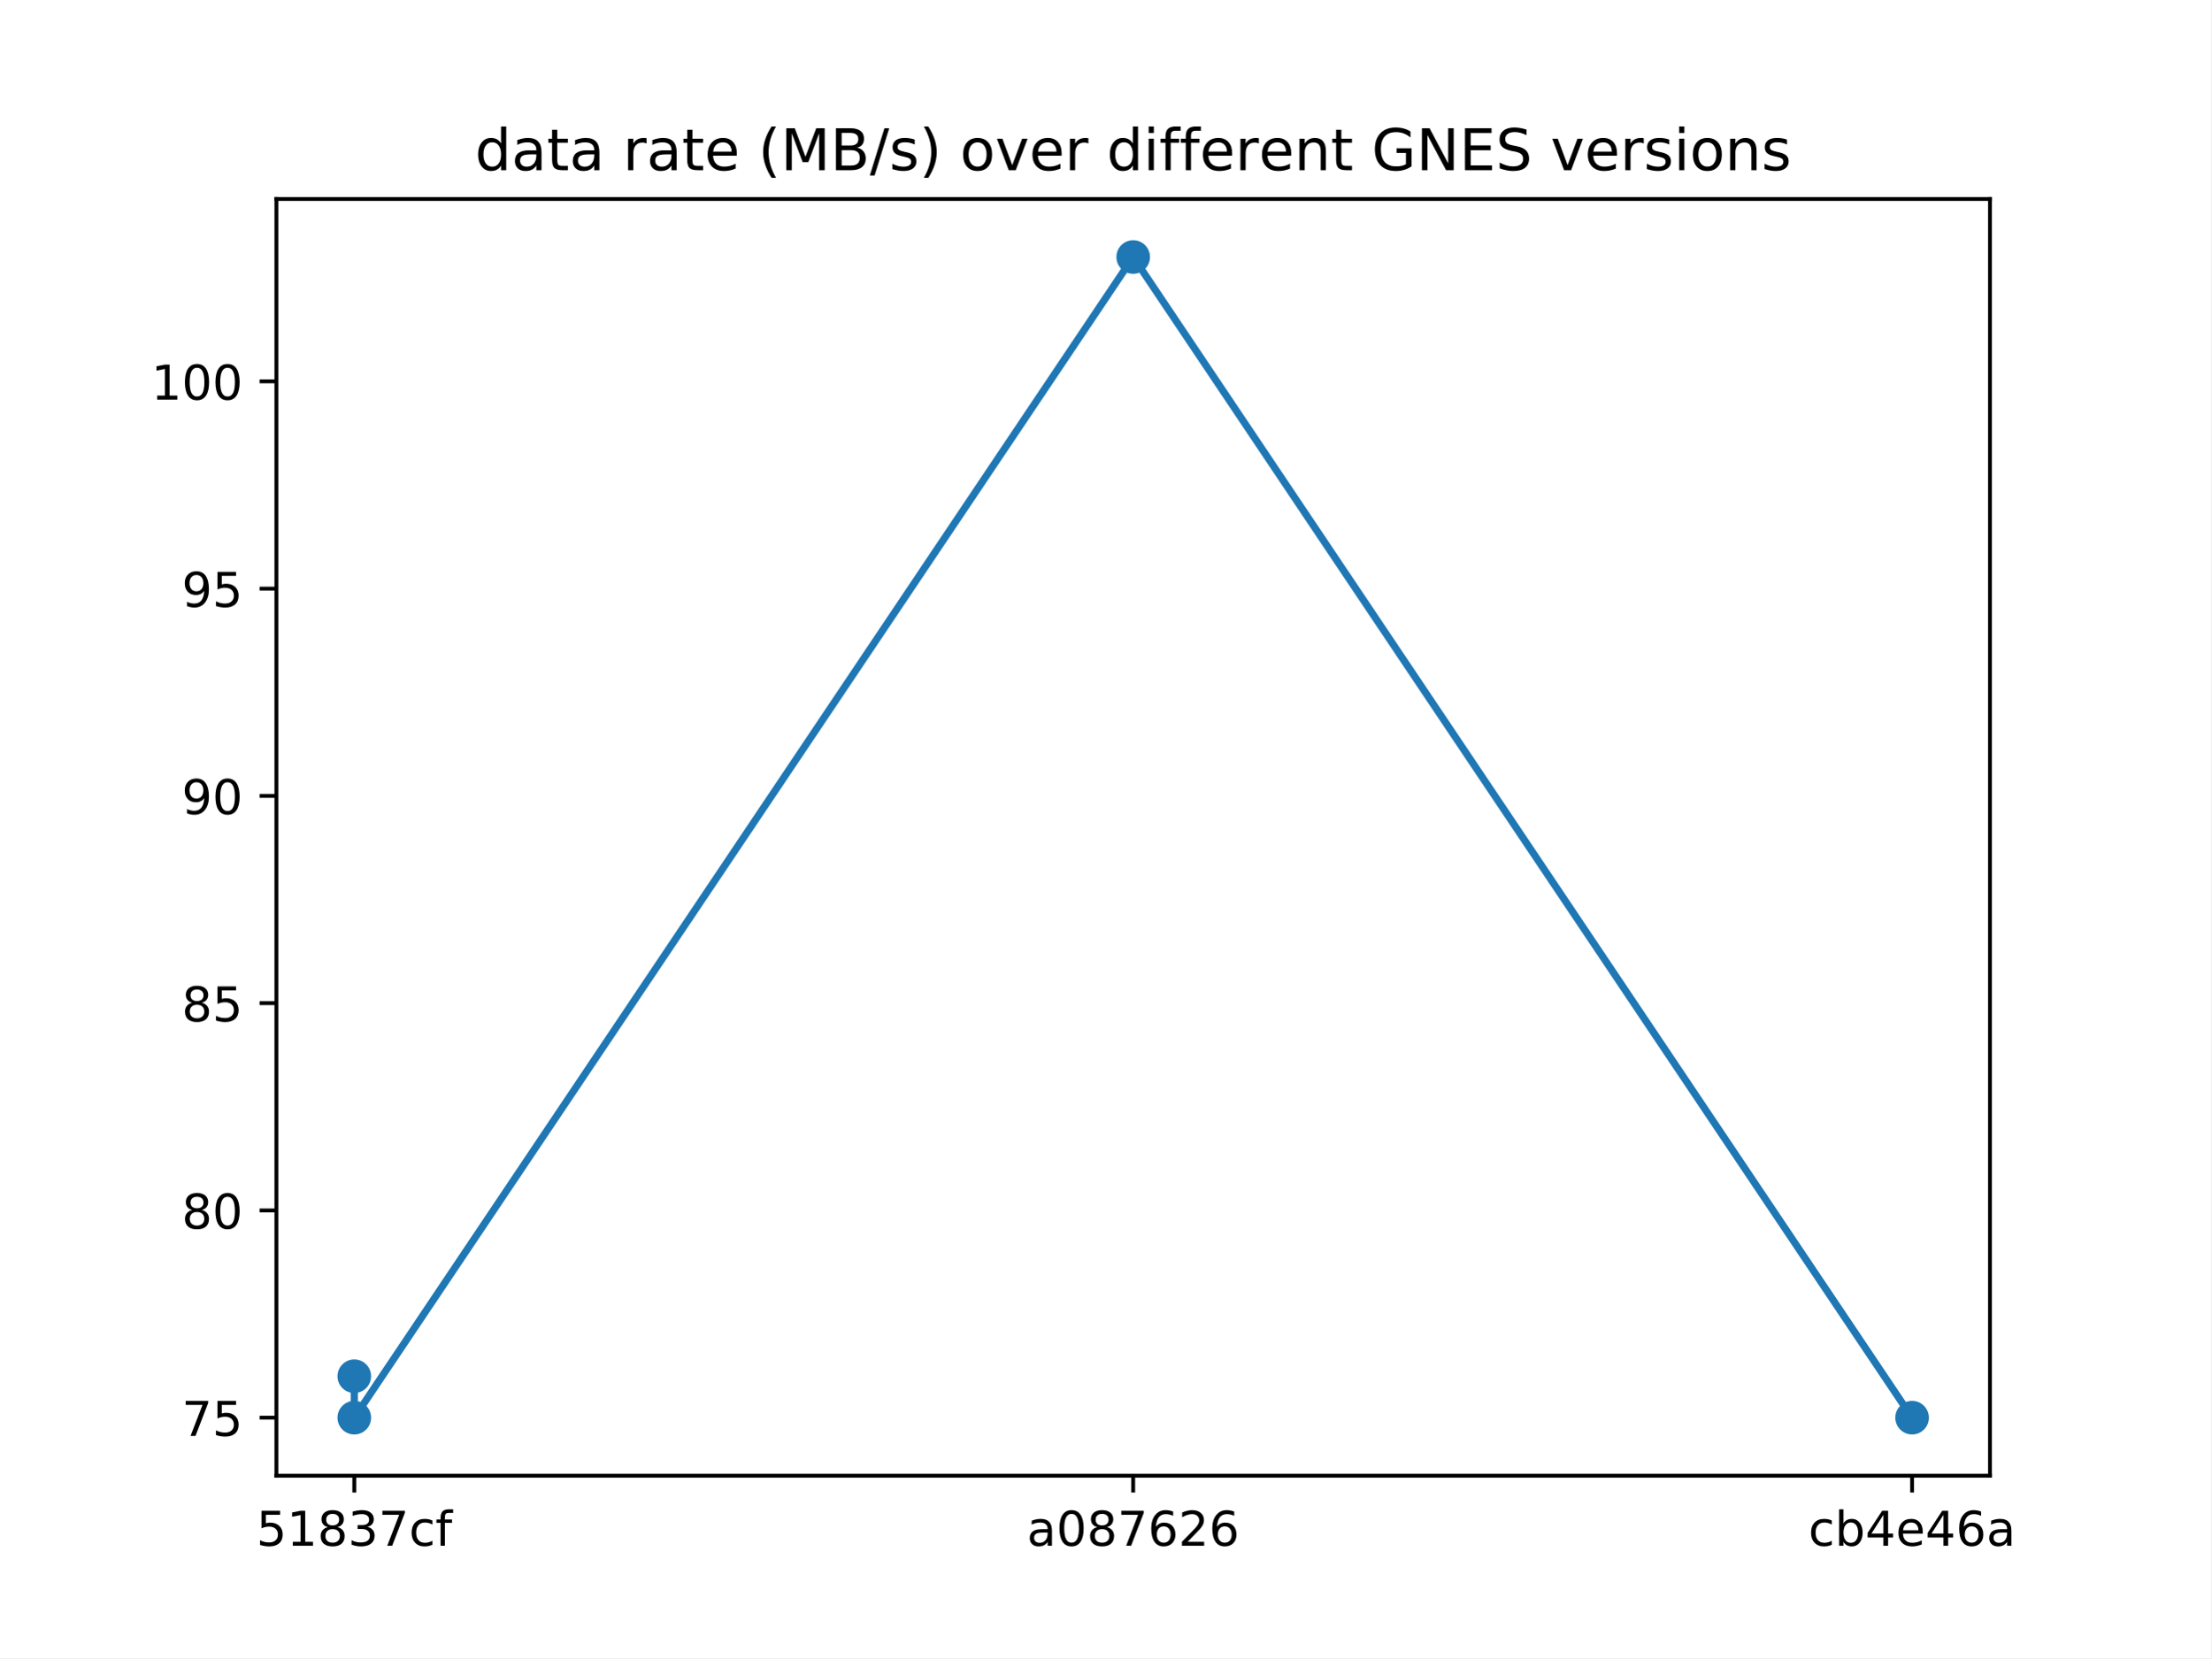
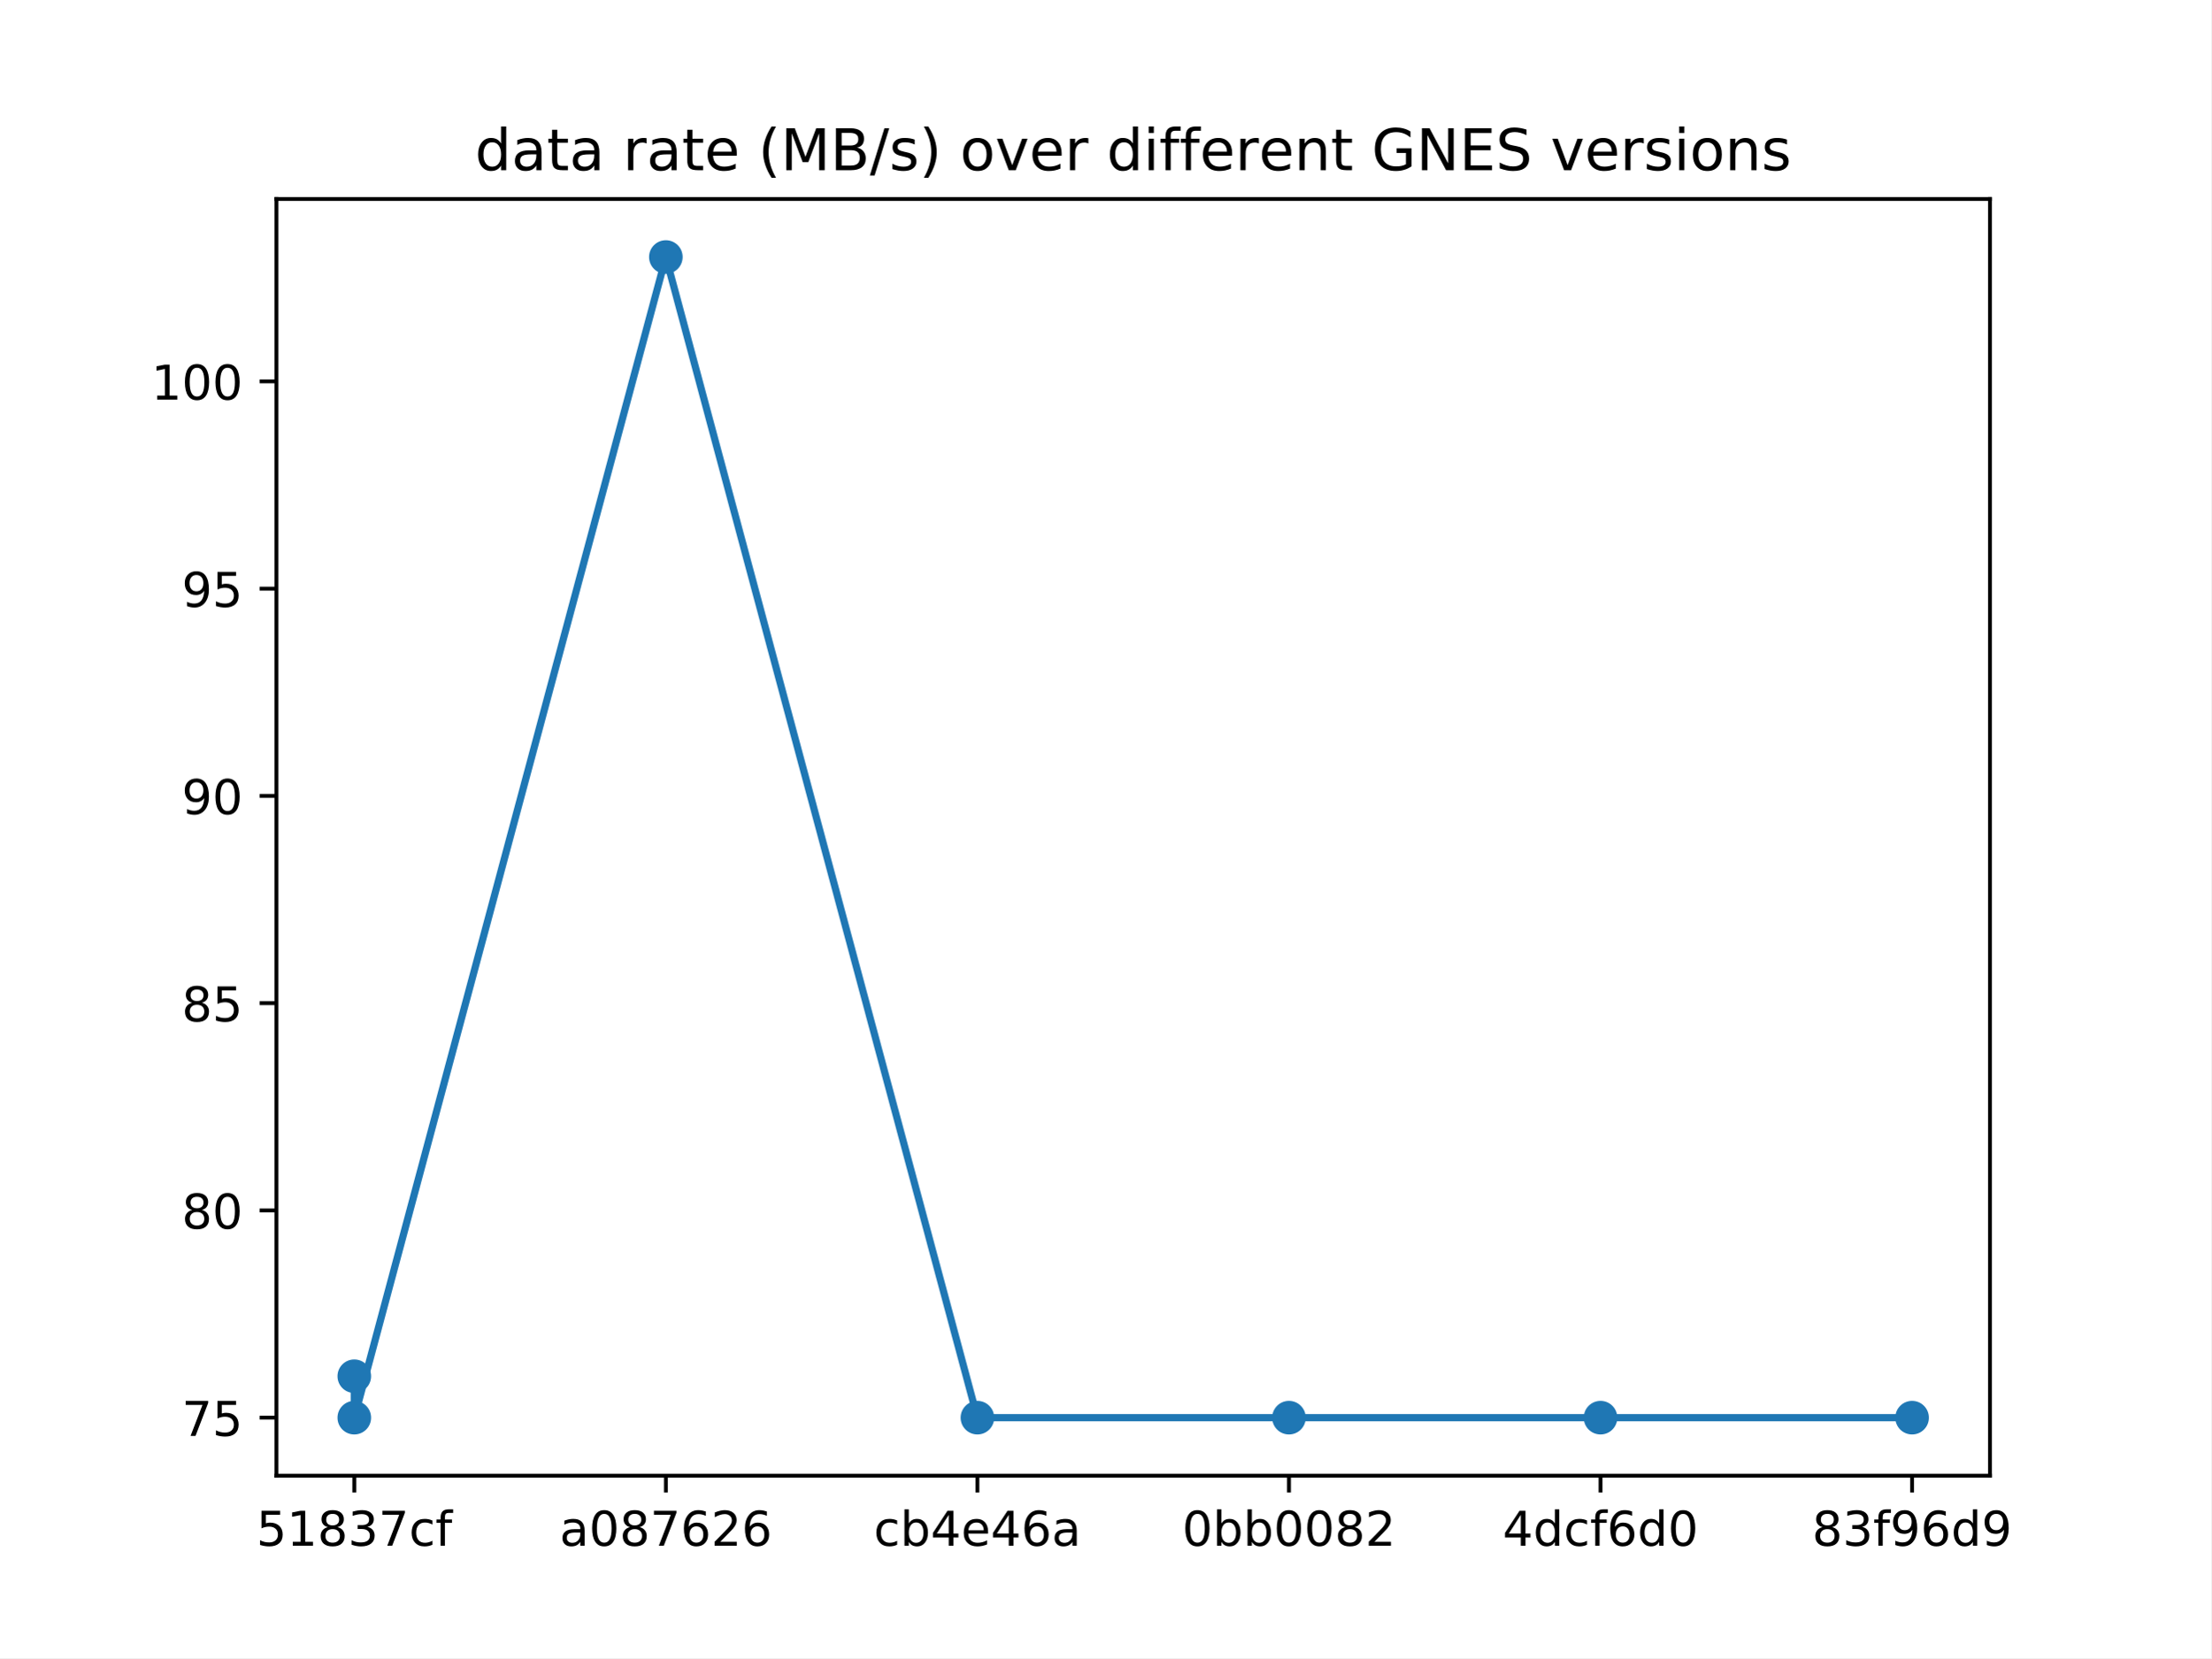
<svg xmlns="http://www.w3.org/2000/svg" xmlns:xlink="http://www.w3.org/1999/xlink" height="345.6pt" version="1.1" viewBox="0 0 460.8 345.6" width="460.8pt">
  <defs>
    <style type="text/css">
*{stroke-linecap:butt;stroke-linejoin:round;}
  </style>
  </defs>
  <g id="figure_1">
    <g id="patch_1">
      <path d="M 0 345.6  L 460.8 345.6  L 460.8 0  L 0 0  z " style="fill:#ffffff;" />
    </g>
    <g id="axes_1">
      <g id="patch_2">
        <path d="M 57.6 307.584  L 414.72 307.584  L 414.72 41.472  L 57.6 41.472  z " style="fill:#ffffff;" />
      </g>
      <g id="matplotlib.axis_1">
        <g id="xtick_1">
          <g id="line2d_1">
            <defs>
-               <path d="M 0 0  L 0 3.5  " id="mc4b583d313" style="stroke:#000000;stroke-width:0.8;" />
-             </defs>
-             <g>
-               <use style="stroke:#000000;stroke-width:0.8;" x="73.833" xlink:href="#mc4b583d313" y="307.584" />
+               <path d="M 0 0  L 0 3.5  " id="m9cb36ff11f" style="stroke:#000000;stroke-width:0.8;" />
+             </defs>
+             <g>
+               <use style="stroke:#000000;stroke-width:0.8;" x="73.833" xlink:href="#m9cb36ff11f" y="307.584" />
            </g>
          </g>
          <g id="text_1">
            <defs>
              <path d="M 10.797 72.906  L 49.516 72.906  L 49.516 64.594  L 19.828 64.594  L 19.828 46.734  Q 21.969 47.469 24.109 47.828  Q 26.266 48.188 28.422 48.188  Q 40.625 48.188 47.75 41.5  Q 54.891 34.812 54.891 23.391  Q 54.891 11.625 47.562 5.094  Q 40.234 -1.422 26.906 -1.422  Q 22.312 -1.422 17.547 -0.641  Q 12.797 0.141 7.719 1.703  L 7.719 11.625  Q 12.109 9.234 16.797 8.062  Q 21.484 6.891 26.703 6.891  Q 35.156 6.891 40.078 11.328  Q 45.016 15.766 45.016 23.391  Q 45.016 31 40.078 35.438  Q 35.156 39.891 26.703 39.891  Q 22.75 39.891 18.812 39.016  Q 14.891 38.141 10.797 36.281  z " id="DejaVuSans-53" />
              <path d="M 12.406 8.297  L 28.516 8.297  L 28.516 63.922  L 10.984 60.406  L 10.984 69.391  L 28.422 72.906  L 38.281 72.906  L 38.281 8.297  L 54.391 8.297  L 54.391 0  L 12.406 0  z " id="DejaVuSans-49" />
              <path d="M 31.781 34.625  Q 24.75 34.625 20.719 30.859  Q 16.703 27.094 16.703 20.516  Q 16.703 13.922 20.719 10.156  Q 24.75 6.391 31.781 6.391  Q 38.812 6.391 42.859 10.172  Q 46.922 13.969 46.922 20.516  Q 46.922 27.094 42.891 30.859  Q 38.875 34.625 31.781 34.625  z M 21.922 38.812  Q 15.578 40.375 12.031 44.719  Q 8.5 49.078 8.5 55.328  Q 8.5 64.062 14.719 69.141  Q 20.953 74.219 31.781 74.219  Q 42.672 74.219 48.875 69.141  Q 55.078 64.062 55.078 55.328  Q 55.078 49.078 51.531 44.719  Q 48 40.375 41.703 38.812  Q 48.828 37.156 52.797 32.312  Q 56.781 27.484 56.781 20.516  Q 56.781 9.906 50.312 4.234  Q 43.844 -1.422 31.781 -1.422  Q 19.734 -1.422 13.25 4.234  Q 6.781 9.906 6.781 20.516  Q 6.781 27.484 10.781 32.312  Q 14.797 37.156 21.922 38.812  z M 18.312 54.391  Q 18.312 48.734 21.844 45.562  Q 25.391 42.391 31.781 42.391  Q 38.141 42.391 41.719 45.562  Q 45.312 48.734 45.312 54.391  Q 45.312 60.062 41.719 63.234  Q 38.141 66.406 31.781 66.406  Q 25.391 66.406 21.844 63.234  Q 18.312 60.062 18.312 54.391  z " id="DejaVuSans-56" />
              <path d="M 40.578 39.312  Q 47.656 37.797 51.625 33  Q 55.609 28.219 55.609 21.188  Q 55.609 10.406 48.188 4.484  Q 40.766 -1.422 27.094 -1.422  Q 22.516 -1.422 17.656 -0.516  Q 12.797 0.391 7.625 2.203  L 7.625 11.719  Q 11.719 9.328 16.594 8.109  Q 21.484 6.891 26.812 6.891  Q 36.078 6.891 40.938 10.547  Q 45.797 14.203 45.797 21.188  Q 45.797 27.641 41.281 31.266  Q 36.766 34.906 28.719 34.906  L 20.219 34.906  L 20.219 43.016  L 29.109 43.016  Q 36.375 43.016 40.234 45.922  Q 44.094 48.828 44.094 54.297  Q 44.094 59.906 40.109 62.906  Q 36.141 65.922 28.719 65.922  Q 24.656 65.922 20.016 65.031  Q 15.375 64.156 9.812 62.312  L 9.812 71.094  Q 15.438 72.656 20.344 73.438  Q 25.25 74.219 29.594 74.219  Q 40.828 74.219 47.359 69.109  Q 53.906 64.016 53.906 55.328  Q 53.906 49.266 50.438 45.094  Q 46.969 40.922 40.578 39.312  z " id="DejaVuSans-51" />
              <path d="M 8.203 72.906  L 55.078 72.906  L 55.078 68.703  L 28.609 0  L 18.312 0  L 43.219 64.594  L 8.203 64.594  z " id="DejaVuSans-55" />
              <path d="M 48.781 52.594  L 48.781 44.188  Q 44.969 46.297 41.141 47.344  Q 37.312 48.391 33.406 48.391  Q 24.656 48.391 19.812 42.844  Q 14.984 37.312 14.984 27.297  Q 14.984 17.281 19.812 11.734  Q 24.656 6.203 33.406 6.203  Q 37.312 6.203 41.141 7.25  Q 44.969 8.297 48.781 10.406  L 48.781 2.094  Q 45.016 0.344 40.984 -0.531  Q 36.969 -1.422 32.422 -1.422  Q 20.062 -1.422 12.781 6.344  Q 5.516 14.109 5.516 27.297  Q 5.516 40.672 12.859 48.328  Q 20.219 56 33.016 56  Q 37.156 56 41.109 55.141  Q 45.062 54.297 48.781 52.594  z " id="DejaVuSans-99" />
              <path d="M 37.109 75.984  L 37.109 68.5  L 28.516 68.5  Q 23.688 68.5 21.797 66.547  Q 19.922 64.594 19.922 59.516  L 19.922 54.688  L 34.719 54.688  L 34.719 47.703  L 19.922 47.703  L 19.922 0  L 10.891 0  L 10.891 47.703  L 2.297 47.703  L 2.297 54.688  L 10.891 54.688  L 10.891 58.5  Q 10.891 67.625 15.141 71.797  Q 19.391 75.984 28.609 75.984  z " id="DejaVuSans-102" />
            </defs>
            <g transform="translate(53.4171 322.1824)scale(0.1 -0.1)">
              <use xlink:href="#DejaVuSans-53" />
              <use x="63.623" xlink:href="#DejaVuSans-49" />
              <use x="127.246" xlink:href="#DejaVuSans-56" />
              <use x="190.869" xlink:href="#DejaVuSans-51" />
              <use x="254.492" xlink:href="#DejaVuSans-55" />
              <use x="318.115" xlink:href="#DejaVuSans-99" />
              <use x="373.096" xlink:href="#DejaVuSans-102" />
            </g>
          </g>
        </g>
        <g id="xtick_2">
          <g id="line2d_2">
            <g>
-               <use style="stroke:#000000;stroke-width:0.8;" x="236.16" xlink:href="#mc4b583d313" y="307.584" />
+               <use style="stroke:#000000;stroke-width:0.8;" x="138.764" xlink:href="#m9cb36ff11f" y="307.584" />
            </g>
          </g>
          <g id="text_2">
            <defs>
              <path d="M 34.281 27.484  Q 23.391 27.484 19.188 25  Q 14.984 22.516 14.984 16.5  Q 14.984 11.719 18.141 8.906  Q 21.297 6.109 26.703 6.109  Q 34.188 6.109 38.703 11.406  Q 43.219 16.703 43.219 25.484  L 43.219 27.484  z M 52.203 31.203  L 52.203 0  L 43.219 0  L 43.219 8.297  Q 40.141 3.328 35.547 0.953  Q 30.953 -1.422 24.312 -1.422  Q 15.922 -1.422 10.953 3.297  Q 6 8.016 6 15.922  Q 6 25.141 12.172 29.828  Q 18.359 34.516 30.609 34.516  L 43.219 34.516  L 43.219 35.406  Q 43.219 41.609 39.141 45  Q 35.062 48.391 27.688 48.391  Q 23 48.391 18.547 47.266  Q 14.109 46.141 10.016 43.891  L 10.016 52.203  Q 14.938 54.109 19.578 55.047  Q 24.219 56 28.609 56  Q 40.484 56 46.344 49.844  Q 52.203 43.703 52.203 31.203  z " id="DejaVuSans-97" />
              <path d="M 31.781 66.406  Q 24.172 66.406 20.328 58.906  Q 16.5 51.422 16.5 36.375  Q 16.5 21.391 20.328 13.891  Q 24.172 6.391 31.781 6.391  Q 39.453 6.391 43.281 13.891  Q 47.125 21.391 47.125 36.375  Q 47.125 51.422 43.281 58.906  Q 39.453 66.406 31.781 66.406  z M 31.781 74.219  Q 44.047 74.219 50.516 64.516  Q 56.984 54.828 56.984 36.375  Q 56.984 17.969 50.516 8.266  Q 44.047 -1.422 31.781 -1.422  Q 19.531 -1.422 13.062 8.266  Q 6.594 17.969 6.594 36.375  Q 6.594 54.828 13.062 64.516  Q 19.531 74.219 31.781 74.219  z " id="DejaVuSans-48" />
              <path d="M 33.016 40.375  Q 26.375 40.375 22.484 35.828  Q 18.609 31.297 18.609 23.391  Q 18.609 15.531 22.484 10.953  Q 26.375 6.391 33.016 6.391  Q 39.656 6.391 43.531 10.953  Q 47.406 15.531 47.406 23.391  Q 47.406 31.297 43.531 35.828  Q 39.656 40.375 33.016 40.375  z M 52.594 71.297  L 52.594 62.312  Q 48.875 64.062 45.094 64.984  Q 41.312 65.922 37.594 65.922  Q 27.828 65.922 22.672 59.328  Q 17.531 52.734 16.797 39.406  Q 19.672 43.656 24.016 45.922  Q 28.375 48.188 33.594 48.188  Q 44.578 48.188 50.953 41.516  Q 57.328 34.859 57.328 23.391  Q 57.328 12.156 50.688 5.359  Q 44.047 -1.422 33.016 -1.422  Q 20.359 -1.422 13.672 8.266  Q 6.984 17.969 6.984 36.375  Q 6.984 53.656 15.188 63.938  Q 23.391 74.219 37.203 74.219  Q 40.922 74.219 44.703 73.484  Q 48.484 72.75 52.594 71.297  z " id="DejaVuSans-54" />
              <path d="M 19.188 8.297  L 53.609 8.297  L 53.609 0  L 7.328 0  L 7.328 8.297  Q 12.938 14.109 22.625 23.891  Q 32.328 33.688 34.812 36.531  Q 39.547 41.844 41.422 45.531  Q 43.312 49.219 43.312 52.781  Q 43.312 58.594 39.234 62.25  Q 35.156 65.922 28.609 65.922  Q 23.969 65.922 18.812 64.312  Q 13.672 62.703 7.812 59.422  L 7.812 69.391  Q 13.766 71.781 18.938 73  Q 24.125 74.219 28.422 74.219  Q 39.75 74.219 46.484 68.547  Q 53.219 62.891 53.219 53.422  Q 53.219 48.922 51.531 44.891  Q 49.859 40.875 45.406 35.406  Q 44.188 33.984 37.641 27.219  Q 31.109 20.453 19.188 8.297  z " id="DejaVuSans-50" />
            </defs>
-             <g transform="translate(214.0084 322.1824)scale(0.1 -0.1)">
+             <g transform="translate(116.6121 322.1824)scale(0.1 -0.1)">
              <use xlink:href="#DejaVuSans-97" />
              <use x="61.279" xlink:href="#DejaVuSans-48" />
              <use x="124.902" xlink:href="#DejaVuSans-56" />
              <use x="188.525" xlink:href="#DejaVuSans-55" />
              <use x="252.148" xlink:href="#DejaVuSans-54" />
              <use x="315.771" xlink:href="#DejaVuSans-50" />
              <use x="379.395" xlink:href="#DejaVuSans-54" />
            </g>
          </g>
        </g>
        <g id="xtick_3">
          <g id="line2d_3">
            <g>
-               <use style="stroke:#000000;stroke-width:0.8;" x="398.487" xlink:href="#mc4b583d313" y="307.584" />
+               <use style="stroke:#000000;stroke-width:0.8;" x="203.695" xlink:href="#m9cb36ff11f" y="307.584" />
            </g>
          </g>
          <g id="text_3">
            <defs>
              <path d="M 48.688 27.297  Q 48.688 37.203 44.609 42.844  Q 40.531 48.484 33.406 48.484  Q 26.266 48.484 22.188 42.844  Q 18.109 37.203 18.109 27.297  Q 18.109 17.391 22.188 11.75  Q 26.266 6.109 33.406 6.109  Q 40.531 6.109 44.609 11.75  Q 48.688 17.391 48.688 27.297  z M 18.109 46.391  Q 20.953 51.266 25.266 53.625  Q 29.594 56 35.594 56  Q 45.562 56 51.781 48.094  Q 58.016 40.188 58.016 27.297  Q 58.016 14.406 51.781 6.484  Q 45.562 -1.422 35.594 -1.422  Q 29.594 -1.422 25.266 0.953  Q 20.953 3.328 18.109 8.203  L 18.109 0  L 9.078 0  L 9.078 75.984  L 18.109 75.984  z " id="DejaVuSans-98" />
              <path d="M 37.797 64.312  L 12.891 25.391  L 37.797 25.391  z M 35.203 72.906  L 47.609 72.906  L 47.609 25.391  L 58.016 25.391  L 58.016 17.188  L 47.609 17.188  L 47.609 0  L 37.797 0  L 37.797 17.188  L 4.891 17.188  L 4.891 26.703  z " id="DejaVuSans-52" />
              <path d="M 56.203 29.594  L 56.203 25.203  L 14.891 25.203  Q 15.484 15.922 20.484 11.062  Q 25.484 6.203 34.422 6.203  Q 39.594 6.203 44.453 7.469  Q 49.312 8.734 54.109 11.281  L 54.109 2.781  Q 49.266 0.734 44.188 -0.344  Q 39.109 -1.422 33.891 -1.422  Q 20.797 -1.422 13.156 6.188  Q 5.516 13.812 5.516 26.812  Q 5.516 40.234 12.766 48.109  Q 20.016 56 32.328 56  Q 43.359 56 49.781 48.891  Q 56.203 41.797 56.203 29.594  z M 47.219 32.234  Q 47.125 39.594 43.094 43.984  Q 39.062 48.391 32.422 48.391  Q 24.906 48.391 20.391 44.141  Q 15.875 39.891 15.188 32.172  z " id="DejaVuSans-101" />
            </defs>
-             <g transform="translate(376.8795 322.1824)scale(0.1 -0.1)">
+             <g transform="translate(182.0867 322.1824)scale(0.1 -0.1)">
              <use xlink:href="#DejaVuSans-99" />
              <use x="54.98" xlink:href="#DejaVuSans-98" />
              <use x="118.457" xlink:href="#DejaVuSans-52" />
              <use x="182.08" xlink:href="#DejaVuSans-101" />
              <use x="243.604" xlink:href="#DejaVuSans-52" />
              <use x="307.227" xlink:href="#DejaVuSans-54" />
              <use x="370.85" xlink:href="#DejaVuSans-97" />
            </g>
          </g>
        </g>
+         <g id="xtick_4">
+           <g id="line2d_4">
+             <g>
+               <use style="stroke:#000000;stroke-width:0.8;" x="268.625" xlink:href="#m9cb36ff11f" y="307.584" />
+             </g>
+           </g>
+           <g id="text_4">
+             <g transform="translate(246.3708 322.1824)scale(0.1 -0.1)">
+               <use xlink:href="#DejaVuSans-48" />
+               <use x="63.623" xlink:href="#DejaVuSans-98" />
+               <use x="127.1" xlink:href="#DejaVuSans-98" />
+               <use x="190.576" xlink:href="#DejaVuSans-48" />
+               <use x="254.199" xlink:href="#DejaVuSans-48" />
+               <use x="317.822" xlink:href="#DejaVuSans-56" />
+               <use x="381.445" xlink:href="#DejaVuSans-50" />
+             </g>
+           </g>
+         </g>
+         <g id="xtick_5">
+           <g id="line2d_5">
+             <g>
+               <use style="stroke:#000000;stroke-width:0.8;" x="333.556" xlink:href="#m9cb36ff11f" y="307.584" />
+             </g>
+           </g>
+           <g id="text_5">
+             <defs>
+               <path d="M 45.406 46.391  L 45.406 75.984  L 54.391 75.984  L 54.391 0  L 45.406 0  L 45.406 8.203  Q 42.578 3.328 38.25 0.953  Q 33.938 -1.422 27.875 -1.422  Q 17.969 -1.422 11.734 6.484  Q 5.516 14.406 5.516 27.297  Q 5.516 40.188 11.734 48.094  Q 17.969 56 27.875 56  Q 33.938 56 38.25 53.625  Q 42.578 51.266 45.406 46.391  z M 14.797 27.297  Q 14.797 17.391 18.875 11.75  Q 22.953 6.109 30.078 6.109  Q 37.203 6.109 41.297 11.75  Q 45.406 17.391 45.406 27.297  Q 45.406 37.203 41.297 42.844  Q 37.203 48.484 30.078 48.484  Q 22.953 48.484 18.875 42.844  Q 14.797 37.203 14.797 27.297  z " id="DejaVuSans-100" />
+             </defs>
+             <g transform="translate(313.1548 322.1824)scale(0.1 -0.1)">
+               <use xlink:href="#DejaVuSans-52" />
+               <use x="63.623" xlink:href="#DejaVuSans-100" />
+               <use x="127.1" xlink:href="#DejaVuSans-99" />
+               <use x="182.08" xlink:href="#DejaVuSans-102" />
+               <use x="217.285" xlink:href="#DejaVuSans-54" />
+               <use x="280.908" xlink:href="#DejaVuSans-100" />
+               <use x="344.385" xlink:href="#DejaVuSans-48" />
+             </g>
+           </g>
+         </g>
+         <g id="xtick_6">
+           <g id="line2d_6">
+             <g>
+               <use style="stroke:#000000;stroke-width:0.8;" x="398.487" xlink:href="#m9cb36ff11f" y="307.584" />
+             </g>
+           </g>
+           <g id="text_6">
+             <defs>
+               <path d="M 10.984 1.516  L 10.984 10.5  Q 14.703 8.734 18.5 7.812  Q 22.312 6.891 25.984 6.891  Q 35.75 6.891 40.891 13.453  Q 46.047 20.016 46.781 33.406  Q 43.953 29.203 39.594 26.953  Q 35.25 24.703 29.984 24.703  Q 19.047 24.703 12.672 31.312  Q 6.297 37.938 6.297 49.422  Q 6.297 60.641 12.938 67.422  Q 19.578 74.219 30.609 74.219  Q 43.266 74.219 49.922 64.516  Q 56.594 54.828 56.594 36.375  Q 56.594 19.141 48.406 8.859  Q 40.234 -1.422 26.422 -1.422  Q 22.703 -1.422 18.891 -0.688  Q 15.094 0.047 10.984 1.516  z M 30.609 32.422  Q 37.25 32.422 41.125 36.953  Q 45.016 41.5 45.016 49.422  Q 45.016 57.281 41.125 61.844  Q 37.25 66.406 30.609 66.406  Q 23.969 66.406 20.094 61.844  Q 16.219 57.281 16.219 49.422  Q 16.219 41.5 20.094 36.953  Q 23.969 32.422 30.609 32.422  z " id="DejaVuSans-57" />
+             </defs>
+             <g transform="translate(377.6466 322.1824)scale(0.1 -0.1)">
+               <use xlink:href="#DejaVuSans-56" />
+               <use x="63.623" xlink:href="#DejaVuSans-51" />
+               <use x="127.246" xlink:href="#DejaVuSans-102" />
+               <use x="162.451" xlink:href="#DejaVuSans-57" />
+               <use x="226.074" xlink:href="#DejaVuSans-54" />
+               <use x="289.697" xlink:href="#DejaVuSans-100" />
+               <use x="353.174" xlink:href="#DejaVuSans-57" />
+             </g>
+           </g>
+         </g>
      </g>
      <g id="matplotlib.axis_2">
        <g id="ytick_1">
-           <g id="line2d_4">
-             <defs>
-               <path d="M 0 0  L -3.5 0  " id="mc2bc66bc1e" style="stroke:#000000;stroke-width:0.8;" />
-             </defs>
-             <g>
-               <use style="stroke:#000000;stroke-width:0.8;" x="57.6" xlink:href="#mc2bc66bc1e" y="295.488" />
-             </g>
-           </g>
-           <g id="text_4">
+           <g id="line2d_7">
+             <defs>
+               <path d="M 0 0  L -3.5 0  " id="mbab7a27353" style="stroke:#000000;stroke-width:0.8;" />
+             </defs>
+             <g>
+               <use style="stroke:#000000;stroke-width:0.8;" x="57.6" xlink:href="#mbab7a27353" y="295.488" />
+             </g>
+           </g>
+           <g id="text_7">
            <g transform="translate(37.875 299.2872)scale(0.1 -0.1)">
              <use xlink:href="#DejaVuSans-55" />
              <use x="63.623" xlink:href="#DejaVuSans-53" />
            </g>
          </g>
        </g>
        <g id="ytick_2">
-           <g id="line2d_5">
-             <g>
-               <use style="stroke:#000000;stroke-width:0.8;" x="57.6" xlink:href="#mc2bc66bc1e" y="252.288" />
-             </g>
-           </g>
-           <g id="text_5">
+           <g id="line2d_8">
+             <g>
+               <use style="stroke:#000000;stroke-width:0.8;" x="57.6" xlink:href="#mbab7a27353" y="252.288" />
+             </g>
+           </g>
+           <g id="text_8">
            <g transform="translate(37.875 256.0872)scale(0.1 -0.1)">
              <use xlink:href="#DejaVuSans-56" />
              <use x="63.623" xlink:href="#DejaVuSans-48" />
            </g>
          </g>
        </g>
        <g id="ytick_3">
-           <g id="line2d_6">
-             <g>
-               <use style="stroke:#000000;stroke-width:0.8;" x="57.6" xlink:href="#mc2bc66bc1e" y="209.088" />
-             </g>
-           </g>
-           <g id="text_6">
+           <g id="line2d_9">
+             <g>
+               <use style="stroke:#000000;stroke-width:0.8;" x="57.6" xlink:href="#mbab7a27353" y="209.088" />
+             </g>
+           </g>
+           <g id="text_9">
            <g transform="translate(37.875 212.8872)scale(0.1 -0.1)">
              <use xlink:href="#DejaVuSans-56" />
              <use x="63.623" xlink:href="#DejaVuSans-53" />
            </g>
          </g>
        </g>
        <g id="ytick_4">
-           <g id="line2d_7">
-             <g>
-               <use style="stroke:#000000;stroke-width:0.8;" x="57.6" xlink:href="#mc2bc66bc1e" y="165.888" />
-             </g>
-           </g>
-           <g id="text_7">
-             <defs>
-               <path d="M 10.984 1.516  L 10.984 10.5  Q 14.703 8.734 18.5 7.812  Q 22.312 6.891 25.984 6.891  Q 35.75 6.891 40.891 13.453  Q 46.047 20.016 46.781 33.406  Q 43.953 29.203 39.594 26.953  Q 35.25 24.703 29.984 24.703  Q 19.047 24.703 12.672 31.312  Q 6.297 37.938 6.297 49.422  Q 6.297 60.641 12.938 67.422  Q 19.578 74.219 30.609 74.219  Q 43.266 74.219 49.922 64.516  Q 56.594 54.828 56.594 36.375  Q 56.594 19.141 48.406 8.859  Q 40.234 -1.422 26.422 -1.422  Q 22.703 -1.422 18.891 -0.688  Q 15.094 0.047 10.984 1.516  z M 30.609 32.422  Q 37.25 32.422 41.125 36.953  Q 45.016 41.5 45.016 49.422  Q 45.016 57.281 41.125 61.844  Q 37.25 66.406 30.609 66.406  Q 23.969 66.406 20.094 61.844  Q 16.219 57.281 16.219 49.422  Q 16.219 41.5 20.094 36.953  Q 23.969 32.422 30.609 32.422  z " id="DejaVuSans-57" />
-             </defs>
+           <g id="line2d_10">
+             <g>
+               <use style="stroke:#000000;stroke-width:0.8;" x="57.6" xlink:href="#mbab7a27353" y="165.888" />
+             </g>
+           </g>
+           <g id="text_10">
            <g transform="translate(37.875 169.6872)scale(0.1 -0.1)">
              <use xlink:href="#DejaVuSans-57" />
              <use x="63.623" xlink:href="#DejaVuSans-48" />
            </g>
          </g>
        </g>
        <g id="ytick_5">
-           <g id="line2d_8">
-             <g>
-               <use style="stroke:#000000;stroke-width:0.8;" x="57.6" xlink:href="#mc2bc66bc1e" y="122.688" />
-             </g>
-           </g>
-           <g id="text_8">
+           <g id="line2d_11">
+             <g>
+               <use style="stroke:#000000;stroke-width:0.8;" x="57.6" xlink:href="#mbab7a27353" y="122.688" />
+             </g>
+           </g>
+           <g id="text_11">
            <g transform="translate(37.875 126.4872)scale(0.1 -0.1)">
              <use xlink:href="#DejaVuSans-57" />
              <use x="63.623" xlink:href="#DejaVuSans-53" />
            </g>
          </g>
        </g>
        <g id="ytick_6">
-           <g id="line2d_9">
-             <g>
-               <use style="stroke:#000000;stroke-width:0.8;" x="57.6" xlink:href="#mc2bc66bc1e" y="79.488" />
-             </g>
-           </g>
-           <g id="text_9">
+           <g id="line2d_12">
+             <g>
+               <use style="stroke:#000000;stroke-width:0.8;" x="57.6" xlink:href="#mbab7a27353" y="79.488" />
+             </g>
+           </g>
+           <g id="text_12">
            <g transform="translate(31.5125 83.28722)scale(0.1 -0.1)">
              <use xlink:href="#DejaVuSans-49" />
              <use x="63.623" xlink:href="#DejaVuSans-48" />
              <use x="127.246" xlink:href="#DejaVuSans-48" />
            </g>
          </g>
        </g>
      </g>
-       <g id="line2d_10">
-         <path clip-path="url(#p49a9dc7be3)" d="M 73.833 286.848  L 73.833 295.488  L 236.16 53.568  L 398.487 295.488  " style="fill:none;stroke:#1f77b4;stroke-linecap:square;stroke-width:1.5;" />
+       <g id="line2d_13">
+         <path clip-path="url(#p680a8d328d)" d="M 73.833 286.848  L 73.833 295.488  L 138.764 53.568  L 203.695 295.488  L 268.625 295.488  L 333.556 295.488  L 398.487 295.488  " style="fill:none;stroke:#1f77b4;stroke-linecap:square;stroke-width:1.5;" />
        <defs>
-           <path d="M 0 3  C 0.796 3 1.559 2.684 2.121 2.121  C 2.684 1.559 3 0.796 3 0  C 3 -0.796 2.684 -1.559 2.121 -2.121  C 1.559 -2.684 0.796 -3 0 -3  C -0.796 -3 -1.559 -2.684 -2.121 -2.121  C -2.684 -1.559 -3 -0.796 -3 0  C -3 0.796 -2.684 1.559 -2.121 2.121  C -1.559 2.684 -0.796 3 0 3  z " id="me1f07a4b00" style="stroke:#1f77b4;" />
+           <path d="M 0 3  C 0.796 3 1.559 2.684 2.121 2.121  C 2.684 1.559 3 0.796 3 0  C 3 -0.796 2.684 -1.559 2.121 -2.121  C 1.559 -2.684 0.796 -3 0 -3  C -0.796 -3 -1.559 -2.684 -2.121 -2.121  C -2.684 -1.559 -3 -0.796 -3 0  C -3 0.796 -2.684 1.559 -2.121 2.121  C -1.559 2.684 -0.796 3 0 3  z " id="m90668eaeda" style="stroke:#1f77b4;" />
        </defs>
-         <g clip-path="url(#p49a9dc7be3)">
-           <use style="fill:#1f77b4;stroke:#1f77b4;" x="73.833" xlink:href="#me1f07a4b00" y="286.848" />
-           <use style="fill:#1f77b4;stroke:#1f77b4;" x="73.833" xlink:href="#me1f07a4b00" y="295.488" />
-           <use style="fill:#1f77b4;stroke:#1f77b4;" x="236.16" xlink:href="#me1f07a4b00" y="53.568" />
-           <use style="fill:#1f77b4;stroke:#1f77b4;" x="398.487" xlink:href="#me1f07a4b00" y="295.488" />
+         <g clip-path="url(#p680a8d328d)">
+           <use style="fill:#1f77b4;stroke:#1f77b4;" x="73.833" xlink:href="#m90668eaeda" y="286.848" />
+           <use style="fill:#1f77b4;stroke:#1f77b4;" x="73.833" xlink:href="#m90668eaeda" y="295.488" />
+           <use style="fill:#1f77b4;stroke:#1f77b4;" x="138.764" xlink:href="#m90668eaeda" y="53.568" />
+           <use style="fill:#1f77b4;stroke:#1f77b4;" x="203.695" xlink:href="#m90668eaeda" y="295.488" />
+           <use style="fill:#1f77b4;stroke:#1f77b4;" x="268.625" xlink:href="#m90668eaeda" y="295.488" />
+           <use style="fill:#1f77b4;stroke:#1f77b4;" x="333.556" xlink:href="#m90668eaeda" y="295.488" />
+           <use style="fill:#1f77b4;stroke:#1f77b4;" x="398.487" xlink:href="#m90668eaeda" y="295.488" />
        </g>
      </g>
      <g id="patch_3">
        <path d="M 57.6 307.584  L 57.6 41.472  " style="fill:none;stroke:#000000;stroke-linecap:square;stroke-linejoin:miter;stroke-width:0.8;" />
      </g>
      <g id="patch_4">
        <path d="M 414.72 307.584  L 414.72 41.472  " style="fill:none;stroke:#000000;stroke-linecap:square;stroke-linejoin:miter;stroke-width:0.8;" />
      </g>
      <g id="patch_5">
        <path d="M 57.6 307.584  L 414.72 307.584  " style="fill:none;stroke:#000000;stroke-linecap:square;stroke-linejoin:miter;stroke-width:0.8;" />
      </g>
      <g id="patch_6">
        <path d="M 57.6 41.472  L 414.72 41.472  " style="fill:none;stroke:#000000;stroke-linecap:square;stroke-linejoin:miter;stroke-width:0.8;" />
      </g>
-       <g id="text_10">
+       <g id="text_13">
        <defs>
-           <path d="M 45.406 46.391  L 45.406 75.984  L 54.391 75.984  L 54.391 0  L 45.406 0  L 45.406 8.203  Q 42.578 3.328 38.25 0.953  Q 33.938 -1.422 27.875 -1.422  Q 17.969 -1.422 11.734 6.484  Q 5.516 14.406 5.516 27.297  Q 5.516 40.188 11.734 48.094  Q 17.969 56 27.875 56  Q 33.938 56 38.25 53.625  Q 42.578 51.266 45.406 46.391  z M 14.797 27.297  Q 14.797 17.391 18.875 11.75  Q 22.953 6.109 30.078 6.109  Q 37.203 6.109 41.297 11.75  Q 45.406 17.391 45.406 27.297  Q 45.406 37.203 41.297 42.844  Q 37.203 48.484 30.078 48.484  Q 22.953 48.484 18.875 42.844  Q 14.797 37.203 14.797 27.297  z " id="DejaVuSans-100" />
          <path d="M 18.312 70.219  L 18.312 54.688  L 36.812 54.688  L 36.812 47.703  L 18.312 47.703  L 18.312 18.016  Q 18.312 11.328 20.141 9.422  Q 21.969 7.516 27.594 7.516  L 36.812 7.516  L 36.812 0  L 27.594 0  Q 17.188 0 13.234 3.875  Q 9.281 7.766 9.281 18.016  L 9.281 47.703  L 2.688 47.703  L 2.688 54.688  L 9.281 54.688  L 9.281 70.219  z " id="DejaVuSans-116" />
          <path id="DejaVuSans-32" />
          <path d="M 41.109 46.297  Q 39.594 47.172 37.812 47.578  Q 36.031 48 33.891 48  Q 26.266 48 22.188 43.047  Q 18.109 38.094 18.109 28.812  L 18.109 0  L 9.078 0  L 9.078 54.688  L 18.109 54.688  L 18.109 46.188  Q 20.953 51.172 25.484 53.578  Q 30.031 56 36.531 56  Q 37.453 56 38.578 55.875  Q 39.703 55.766 41.062 55.516  z " id="DejaVuSans-114" />
          <path d="M 31 75.875  Q 24.469 64.656 21.281 53.656  Q 18.109 42.672 18.109 31.391  Q 18.109 20.125 21.312 9.062  Q 24.516 -2 31 -13.188  L 23.188 -13.188  Q 15.875 -1.703 12.234 9.375  Q 8.594 20.453 8.594 31.391  Q 8.594 42.281 12.203 53.312  Q 15.828 64.359 23.188 75.875  z " id="DejaVuSans-40" />
          <path d="M 9.812 72.906  L 24.516 72.906  L 43.109 23.297  L 61.812 72.906  L 76.516 72.906  L 76.516 0  L 66.891 0  L 66.891 64.016  L 48.094 14.016  L 38.188 14.016  L 19.391 64.016  L 19.391 0  L 9.812 0  z " id="DejaVuSans-77" />
          <path d="M 19.672 34.812  L 19.672 8.109  L 35.5 8.109  Q 43.453 8.109 47.281 11.406  Q 51.125 14.703 51.125 21.484  Q 51.125 28.328 47.281 31.562  Q 43.453 34.812 35.5 34.812  z M 19.672 64.797  L 19.672 42.828  L 34.281 42.828  Q 41.5 42.828 45.031 45.531  Q 48.578 48.25 48.578 53.812  Q 48.578 59.328 45.031 62.062  Q 41.5 64.797 34.281 64.797  z M 9.812 72.906  L 35.016 72.906  Q 46.297 72.906 52.391 68.219  Q 58.5 63.531 58.5 54.891  Q 58.5 48.188 55.375 44.234  Q 52.25 40.281 46.188 39.312  Q 53.469 37.75 57.5 32.781  Q 61.531 27.828 61.531 20.406  Q 61.531 10.641 54.891 5.312  Q 48.25 0 35.984 0  L 9.812 0  z " id="DejaVuSans-66" />
          <path d="M 25.391 72.906  L 33.688 72.906  L 8.297 -9.281  L 0 -9.281  z " id="DejaVuSans-47" />
          <path d="M 44.281 53.078  L 44.281 44.578  Q 40.484 46.531 36.375 47.5  Q 32.281 48.484 27.875 48.484  Q 21.188 48.484 17.844 46.438  Q 14.5 44.391 14.5 40.281  Q 14.5 37.156 16.891 35.375  Q 19.281 33.594 26.516 31.984  L 29.594 31.297  Q 39.156 29.25 43.188 25.516  Q 47.219 21.781 47.219 15.094  Q 47.219 7.469 41.188 3.016  Q 35.156 -1.422 24.609 -1.422  Q 20.219 -1.422 15.453 -0.562  Q 10.688 0.297 5.422 2  L 5.422 11.281  Q 10.406 8.688 15.234 7.391  Q 20.062 6.109 24.812 6.109  Q 31.156 6.109 34.562 8.281  Q 37.984 10.453 37.984 14.406  Q 37.984 18.062 35.516 20.016  Q 33.062 21.969 24.703 23.781  L 21.578 24.516  Q 13.234 26.266 9.516 29.906  Q 5.812 33.547 5.812 39.891  Q 5.812 47.609 11.281 51.797  Q 16.75 56 26.812 56  Q 31.781 56 36.172 55.266  Q 40.578 54.547 44.281 53.078  z " id="DejaVuSans-115" />
          <path d="M 8.016 75.875  L 15.828 75.875  Q 23.141 64.359 26.781 53.312  Q 30.422 42.281 30.422 31.391  Q 30.422 20.453 26.781 9.375  Q 23.141 -1.703 15.828 -13.188  L 8.016 -13.188  Q 14.5 -2 17.703 9.062  Q 20.906 20.125 20.906 31.391  Q 20.906 42.672 17.703 53.656  Q 14.5 64.656 8.016 75.875  z " id="DejaVuSans-41" />
          <path d="M 30.609 48.391  Q 23.391 48.391 19.188 42.75  Q 14.984 37.109 14.984 27.297  Q 14.984 17.484 19.156 11.844  Q 23.344 6.203 30.609 6.203  Q 37.797 6.203 41.984 11.859  Q 46.188 17.531 46.188 27.297  Q 46.188 37.016 41.984 42.703  Q 37.797 48.391 30.609 48.391  z M 30.609 56  Q 42.328 56 49.016 48.375  Q 55.719 40.766 55.719 27.297  Q 55.719 13.875 49.016 6.219  Q 42.328 -1.422 30.609 -1.422  Q 18.844 -1.422 12.172 6.219  Q 5.516 13.875 5.516 27.297  Q 5.516 40.766 12.172 48.375  Q 18.844 56 30.609 56  z " id="DejaVuSans-111" />
          <path d="M 2.984 54.688  L 12.5 54.688  L 29.594 8.797  L 46.688 54.688  L 56.203 54.688  L 35.688 0  L 23.484 0  z " id="DejaVuSans-118" />
          <path d="M 9.422 54.688  L 18.406 54.688  L 18.406 0  L 9.422 0  z M 9.422 75.984  L 18.406 75.984  L 18.406 64.594  L 9.422 64.594  z " id="DejaVuSans-105" />
          <path d="M 54.891 33.016  L 54.891 0  L 45.906 0  L 45.906 32.719  Q 45.906 40.484 42.875 44.328  Q 39.844 48.188 33.797 48.188  Q 26.516 48.188 22.312 43.547  Q 18.109 38.922 18.109 30.906  L 18.109 0  L 9.078 0  L 9.078 54.688  L 18.109 54.688  L 18.109 46.188  Q 21.344 51.125 25.703 53.562  Q 30.078 56 35.797 56  Q 45.219 56 50.047 50.172  Q 54.891 44.344 54.891 33.016  z " id="DejaVuSans-110" />
          <path d="M 59.516 10.406  L 59.516 29.984  L 43.406 29.984  L 43.406 38.094  L 69.281 38.094  L 69.281 6.781  Q 63.578 2.734 56.688 0.656  Q 49.812 -1.422 42 -1.422  Q 24.906 -1.422 15.25 8.562  Q 5.609 18.562 5.609 36.375  Q 5.609 54.25 15.25 64.234  Q 24.906 74.219 42 74.219  Q 49.125 74.219 55.547 72.453  Q 61.969 70.703 67.391 67.281  L 67.391 56.781  Q 61.922 61.422 55.766 63.766  Q 49.609 66.109 42.828 66.109  Q 29.438 66.109 22.719 58.641  Q 16.016 51.172 16.016 36.375  Q 16.016 21.625 22.719 14.156  Q 29.438 6.688 42.828 6.688  Q 48.047 6.688 52.141 7.594  Q 56.25 8.5 59.516 10.406  z " id="DejaVuSans-71" />
          <path d="M 9.812 72.906  L 23.094 72.906  L 55.422 11.922  L 55.422 72.906  L 64.984 72.906  L 64.984 0  L 51.703 0  L 19.391 60.984  L 19.391 0  L 9.812 0  z " id="DejaVuSans-78" />
          <path d="M 9.812 72.906  L 55.906 72.906  L 55.906 64.594  L 19.672 64.594  L 19.672 43.016  L 54.391 43.016  L 54.391 34.719  L 19.672 34.719  L 19.672 8.297  L 56.781 8.297  L 56.781 0  L 9.812 0  z " id="DejaVuSans-69" />
          <path d="M 53.516 70.516  L 53.516 60.891  Q 47.906 63.578 42.922 64.891  Q 37.938 66.219 33.297 66.219  Q 25.25 66.219 20.875 63.094  Q 16.5 59.969 16.5 54.203  Q 16.5 49.359 19.406 46.891  Q 22.312 44.438 30.422 42.922  L 36.375 41.703  Q 47.406 39.594 52.656 34.297  Q 57.906 29 57.906 20.125  Q 57.906 9.516 50.797 4.047  Q 43.703 -1.422 29.984 -1.422  Q 24.812 -1.422 18.969 -0.25  Q 13.141 0.922 6.891 3.219  L 6.891 13.375  Q 12.891 10.016 18.656 8.297  Q 24.422 6.594 29.984 6.594  Q 38.422 6.594 43.016 9.906  Q 47.609 13.234 47.609 19.391  Q 47.609 24.75 44.312 27.781  Q 41.016 30.812 33.5 32.328  L 27.484 33.5  Q 16.453 35.688 11.516 40.375  Q 6.594 45.062 6.594 53.422  Q 6.594 63.094 13.406 68.656  Q 20.219 74.219 32.172 74.219  Q 37.312 74.219 42.625 73.281  Q 47.953 72.359 53.516 70.516  z " id="DejaVuSans-83" />
        </defs>
        <g transform="translate(98.97 35.472)scale(0.12 -0.12)">
          <use xlink:href="#DejaVuSans-100" />
          <use x="63.477" xlink:href="#DejaVuSans-97" />
          <use x="124.756" xlink:href="#DejaVuSans-116" />
          <use x="163.965" xlink:href="#DejaVuSans-97" />
          <use x="225.244" xlink:href="#DejaVuSans-32" />
          <use x="257.031" xlink:href="#DejaVuSans-114" />
          <use x="298.145" xlink:href="#DejaVuSans-97" />
          <use x="359.424" xlink:href="#DejaVuSans-116" />
          <use x="398.633" xlink:href="#DejaVuSans-101" />
          <use x="460.156" xlink:href="#DejaVuSans-32" />
          <use x="491.943" xlink:href="#DejaVuSans-40" />
          <use x="530.957" xlink:href="#DejaVuSans-77" />
          <use x="617.236" xlink:href="#DejaVuSans-66" />
          <use x="685.84" xlink:href="#DejaVuSans-47" />
          <use x="719.531" xlink:href="#DejaVuSans-115" />
          <use x="771.631" xlink:href="#DejaVuSans-41" />
          <use x="810.645" xlink:href="#DejaVuSans-32" />
          <use x="842.432" xlink:href="#DejaVuSans-111" />
          <use x="903.613" xlink:href="#DejaVuSans-118" />
          <use x="962.793" xlink:href="#DejaVuSans-101" />
          <use x="1024.316" xlink:href="#DejaVuSans-114" />
          <use x="1065.43" xlink:href="#DejaVuSans-32" />
          <use x="1097.217" xlink:href="#DejaVuSans-100" />
          <use x="1160.693" xlink:href="#DejaVuSans-105" />
          <use x="1188.477" xlink:href="#DejaVuSans-102" />
          <use x="1223.682" xlink:href="#DejaVuSans-102" />
          <use x="1258.887" xlink:href="#DejaVuSans-101" />
          <use x="1320.41" xlink:href="#DejaVuSans-114" />
          <use x="1361.492" xlink:href="#DejaVuSans-101" />
          <use x="1423.016" xlink:href="#DejaVuSans-110" />
          <use x="1486.395" xlink:href="#DejaVuSans-116" />
          <use x="1525.604" xlink:href="#DejaVuSans-32" />
          <use x="1557.391" xlink:href="#DejaVuSans-71" />
          <use x="1634.881" xlink:href="#DejaVuSans-78" />
          <use x="1709.686" xlink:href="#DejaVuSans-69" />
          <use x="1772.869" xlink:href="#DejaVuSans-83" />
          <use x="1836.346" xlink:href="#DejaVuSans-32" />
          <use x="1868.133" xlink:href="#DejaVuSans-118" />
          <use x="1927.312" xlink:href="#DejaVuSans-101" />
          <use x="1988.836" xlink:href="#DejaVuSans-114" />
          <use x="2029.949" xlink:href="#DejaVuSans-115" />
          <use x="2082.049" xlink:href="#DejaVuSans-105" />
          <use x="2109.832" xlink:href="#DejaVuSans-111" />
          <use x="2171.014" xlink:href="#DejaVuSans-110" />
          <use x="2234.393" xlink:href="#DejaVuSans-115" />
        </g>
      </g>
    </g>
  </g>
  <defs>
-     <clipPath id="p49a9dc7be3">
+     <clipPath id="p680a8d328d">
      <rect height="266.112" width="357.12" x="57.6" y="41.472" />
    </clipPath>
  </defs>
</svg>
